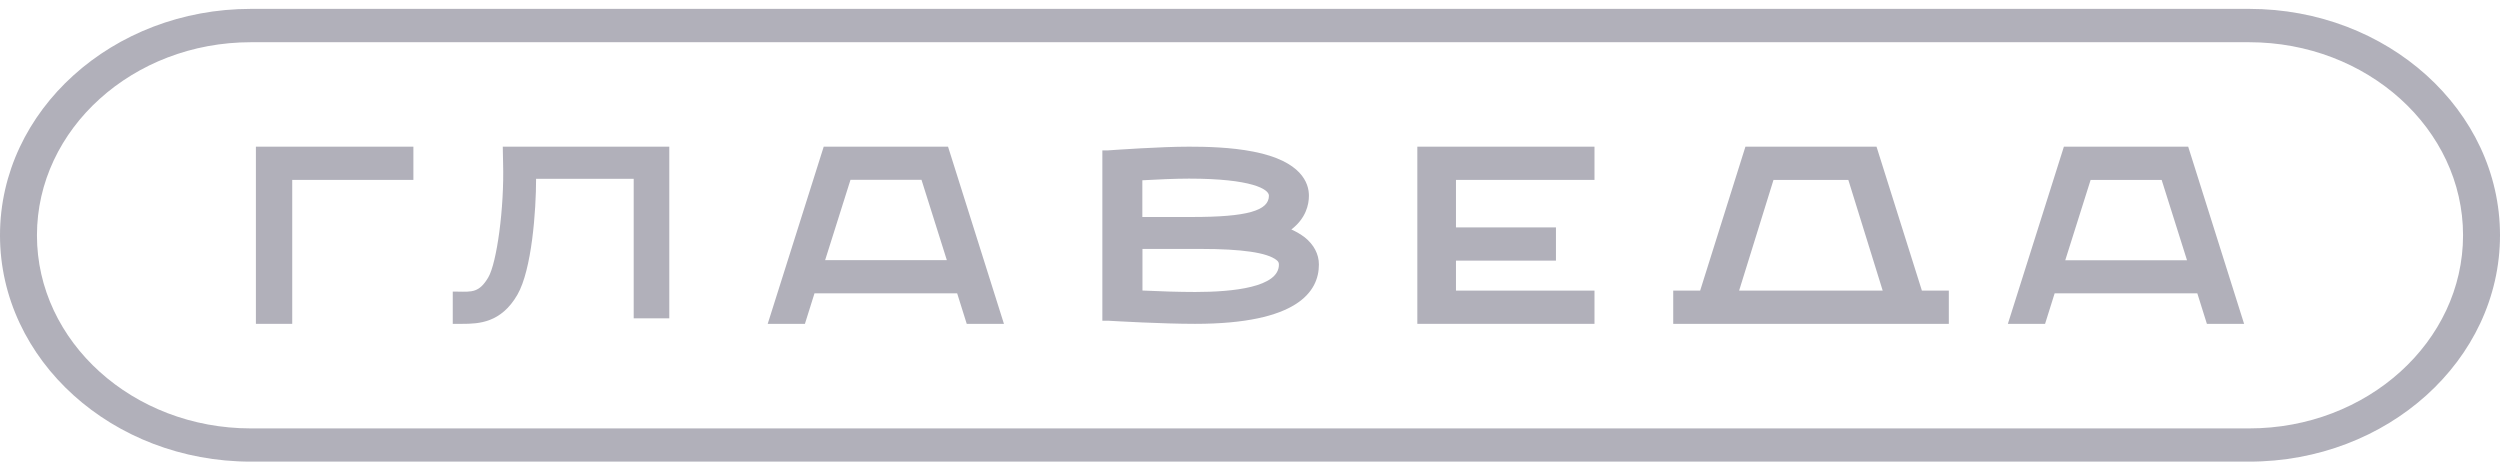
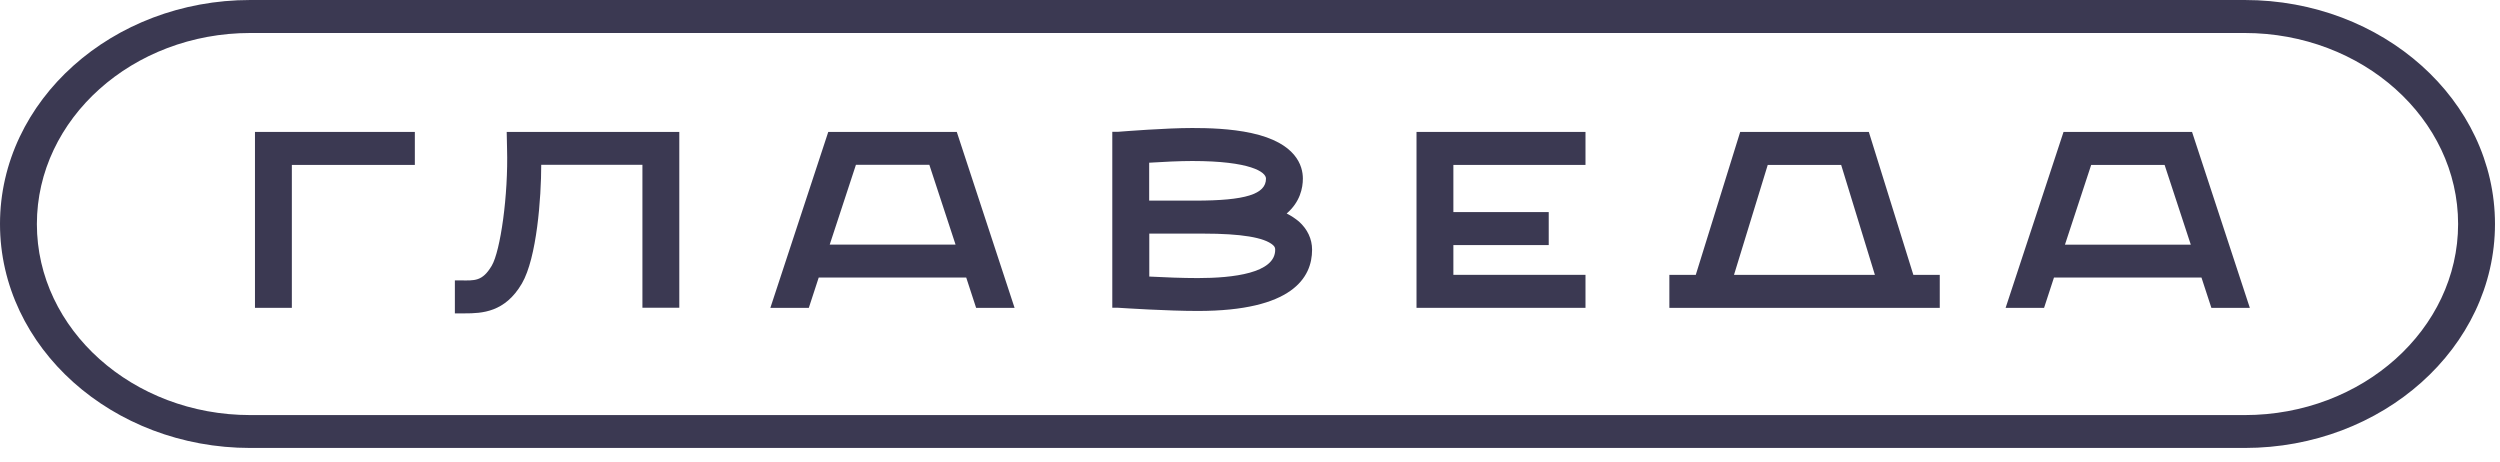
- <svg xmlns="http://www.w3.org/2000/svg" width="127" height="24" viewBox="0 0 127 24" fill="none">
-   <g opacity="0.4">
-     <path d="M13 16.451H14.845V9.139H21V7.451H13V16.451Z" fill="#3B3952" />
-     <path d="M25.557 8.289C25.623 10.589 25.232 13.358 24.808 14.086C24.345 14.875 23.97 14.825 23.259 14.815C23.171 14.815 23.088 14.815 23 14.815V16.451C23.077 16.451 23.154 16.451 23.231 16.451C23.314 16.451 23.397 16.451 23.485 16.451C24.323 16.451 25.458 16.406 26.285 14.97C27.017 13.697 27.233 10.709 27.233 9.083H32.192V16.172H34V7.451H25.541L25.557 8.289Z" fill="#3B3952" />
-     <path d="M41.845 7.451L39 16.451H40.89L41.376 14.902H48.624L49.11 16.451H51L48.16 7.451H41.845ZM41.917 13.214L43.205 9.134H46.812L48.099 13.214H41.917Z" fill="#3B3952" />
-     <path d="M95.327 7.451H88.668L86.368 14.763H85V16.451H99V14.763H97.632L95.327 7.451ZM90.094 9.139H93.895L95.641 14.763H88.347L90.094 9.139Z" fill="#3B3952" />
-     <path d="M104.846 7.451L102 16.451H103.89L104.376 14.902H111.624L112.11 16.451H114L111.16 7.451H104.846ZM104.917 13.214L106.204 9.139H109.812L111.1 13.22H104.917V13.214Z" fill="#3B3952" />
-     <path d="M65.601 11.657C66.343 11.088 66.493 10.395 66.493 9.94C66.493 9.312 66.127 8.183 63.676 7.704C62.518 7.476 61.249 7.451 60.401 7.451C58.946 7.451 56.663 7.614 56.291 7.639H56V16.293H56.303C56.644 16.313 59.028 16.451 60.711 16.451C65.91 16.451 67 14.813 67 13.438C67 12.909 66.746 12.429 66.276 12.053C66.077 11.904 65.855 11.771 65.601 11.657ZM64.462 9.94C64.462 10.707 63.336 11.023 60.568 11.023H58.031V9.158C58.804 9.114 59.714 9.074 60.401 9.074C63.607 9.074 64.462 9.618 64.462 9.94ZM60.711 14.833C59.894 14.833 58.872 14.799 58.037 14.759V12.646H60.537C60.556 12.646 60.581 12.646 60.606 12.646C60.735 12.646 60.878 12.646 61.02 12.646C63.088 12.646 64.375 12.834 64.846 13.21C64.938 13.28 64.969 13.344 64.969 13.443C64.969 14.591 62.654 14.833 60.711 14.833Z" fill="#3B3952" />
-     <path d="M72 7.451V16.451H81V14.763H73.963V13.24H79.042V11.552H73.963V9.139H81V7.451H72Z" fill="#3B3952" />
-     <path d="M114.26 0.451H12.745C5.717 0.451 0 5.61 0 11.951C0 18.293 5.717 23.451 12.745 23.451H114.254C121.283 23.451 127 18.293 127 11.951C127 5.61 121.289 0.451 114.26 0.451ZM114.26 21.763H12.745C6.753 21.763 1.877 17.363 1.877 11.956C1.877 6.55 6.753 2.145 12.745 2.145H114.254C120.247 2.145 125.123 6.545 125.123 11.951C125.123 17.358 120.253 21.763 114.26 21.763Z" fill="#3B3952" />
-   </g>
+ <svg xmlns="http://www.w3.org/2000/svg" width="157" height="29" viewBox="0 0 157 29" fill="none">
+   <path d="M16.012 19.332H18.328V10.357H26.052V8.285H16.012V19.332Z" fill="#3B3952" />
+   <path d="M31.843 9.346C31.927 12.258 31.426 15.764 30.882 16.686C30.289 17.684 29.809 17.62 28.898 17.608C28.785 17.608 28.679 17.608 28.566 17.608V19.68C28.665 19.68 28.764 19.68 28.863 19.68C28.969 19.68 29.075 19.68 29.188 19.68C30.261 19.68 31.715 19.623 32.775 17.804C33.714 16.193 33.989 12.41 33.989 10.351H40.344V19.326H42.66V8.285H31.821L31.843 9.346Z" fill="#3B3952" />
+   <path d="M52.015 8.285L48.379 19.332H50.794L51.415 17.431H60.679L61.3 19.332H63.715L60.086 8.285H52.015ZM52.107 15.359L53.752 10.351H58.363L60.008 15.359H52.107Z" fill="#3B3952" />
+   <path d="M117.362 8.285H109.284L106.495 17.26H104.836V19.332H121.817V17.26H120.158L117.362 8.285ZM111.014 10.357H115.625L117.743 17.26H108.896L111.014 10.357Z" fill="#3B3952" />
+   <path d="M129.59 8.285L125.953 19.332H128.368L128.989 17.431H138.253L138.874 19.332H141.289L137.66 8.285H129.59ZM129.681 15.359L131.326 10.357H135.937L137.582 15.366H129.681V15.359Z" fill="#3B3952" />
+   <path d="M80.803 13.408C81.65 12.681 81.82 11.797 81.82 11.216C81.82 10.414 81.403 8.974 78.607 8.361C77.287 8.071 75.839 8.039 74.872 8.039C73.212 8.039 70.607 8.247 70.183 8.279H69.852V19.326H70.198C70.586 19.351 73.305 19.528 75.225 19.528C81.156 19.528 82.399 17.438 82.399 15.682C82.399 15.006 82.109 14.393 81.573 13.913C81.347 13.724 81.092 13.553 80.803 13.408ZM79.504 11.216C79.504 12.195 78.219 12.599 75.062 12.599H72.168V10.218C73.05 10.161 74.088 10.111 74.872 10.111C78.529 10.111 79.504 10.806 79.504 11.216ZM75.225 17.463C74.293 17.463 73.128 17.419 72.175 17.368V14.671H75.027C75.049 14.671 75.076 14.671 75.105 14.671C75.253 14.671 75.416 14.671 75.578 14.671C77.936 14.671 79.405 14.911 79.942 15.391C80.047 15.479 80.082 15.562 80.082 15.688C80.082 17.153 77.442 17.463 75.225 17.463Z" fill="#3B3952" />
+   <path d="M88.957 8.285V19.332H99.569V17.26H91.272V15.391H97.26V13.319H91.272V10.357H99.569V8.285H88.957Z" fill="#3B3952" />
+   <path d="M140.967 0H15.724C7.054 0 0 6.31 0 14.066C0 21.822 7.054 28.132 15.724 28.132H140.96C149.631 28.132 156.685 21.822 156.685 14.066C156.685 6.31 149.638 0 140.967 0ZM140.967 26.067H15.724C8.332 26.067 2.316 20.686 2.316 14.072C2.316 7.459 8.332 2.072 15.724 2.072H140.96C148.353 2.072 154.369 7.453 154.369 14.066C154.369 20.679 148.36 26.067 140.967 26.067Z" fill="#3B3952" />
</svg>
